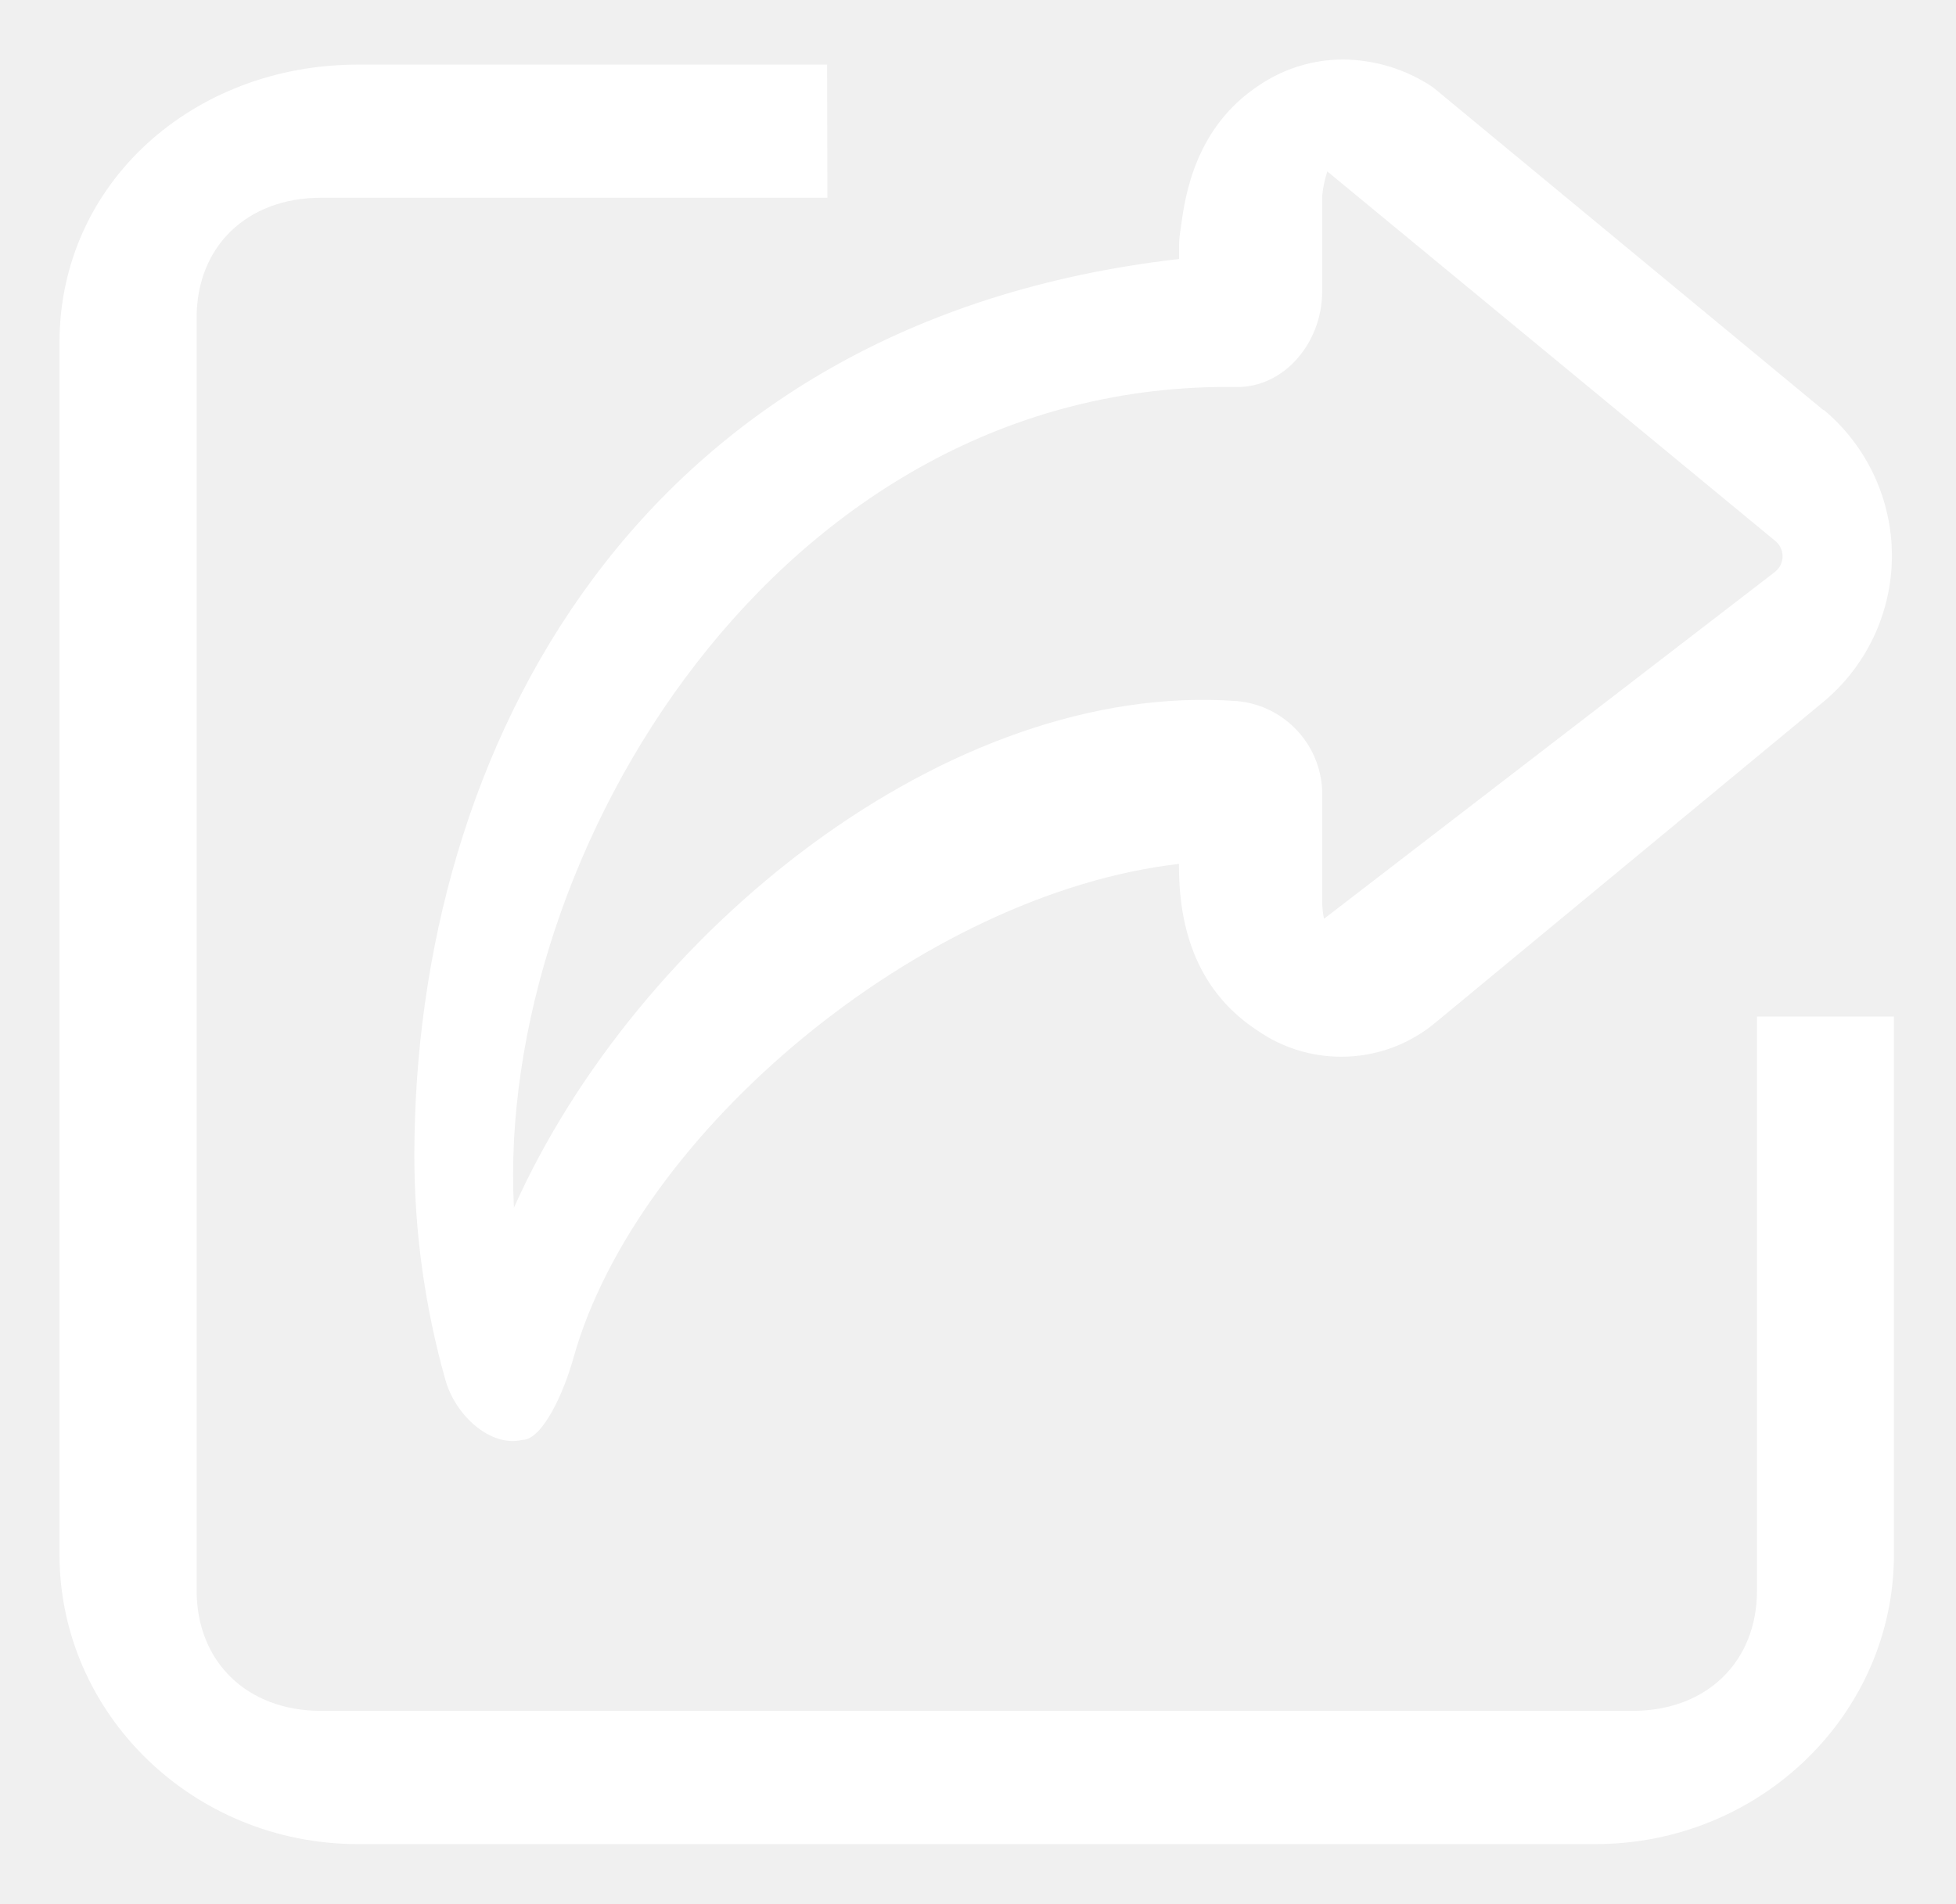
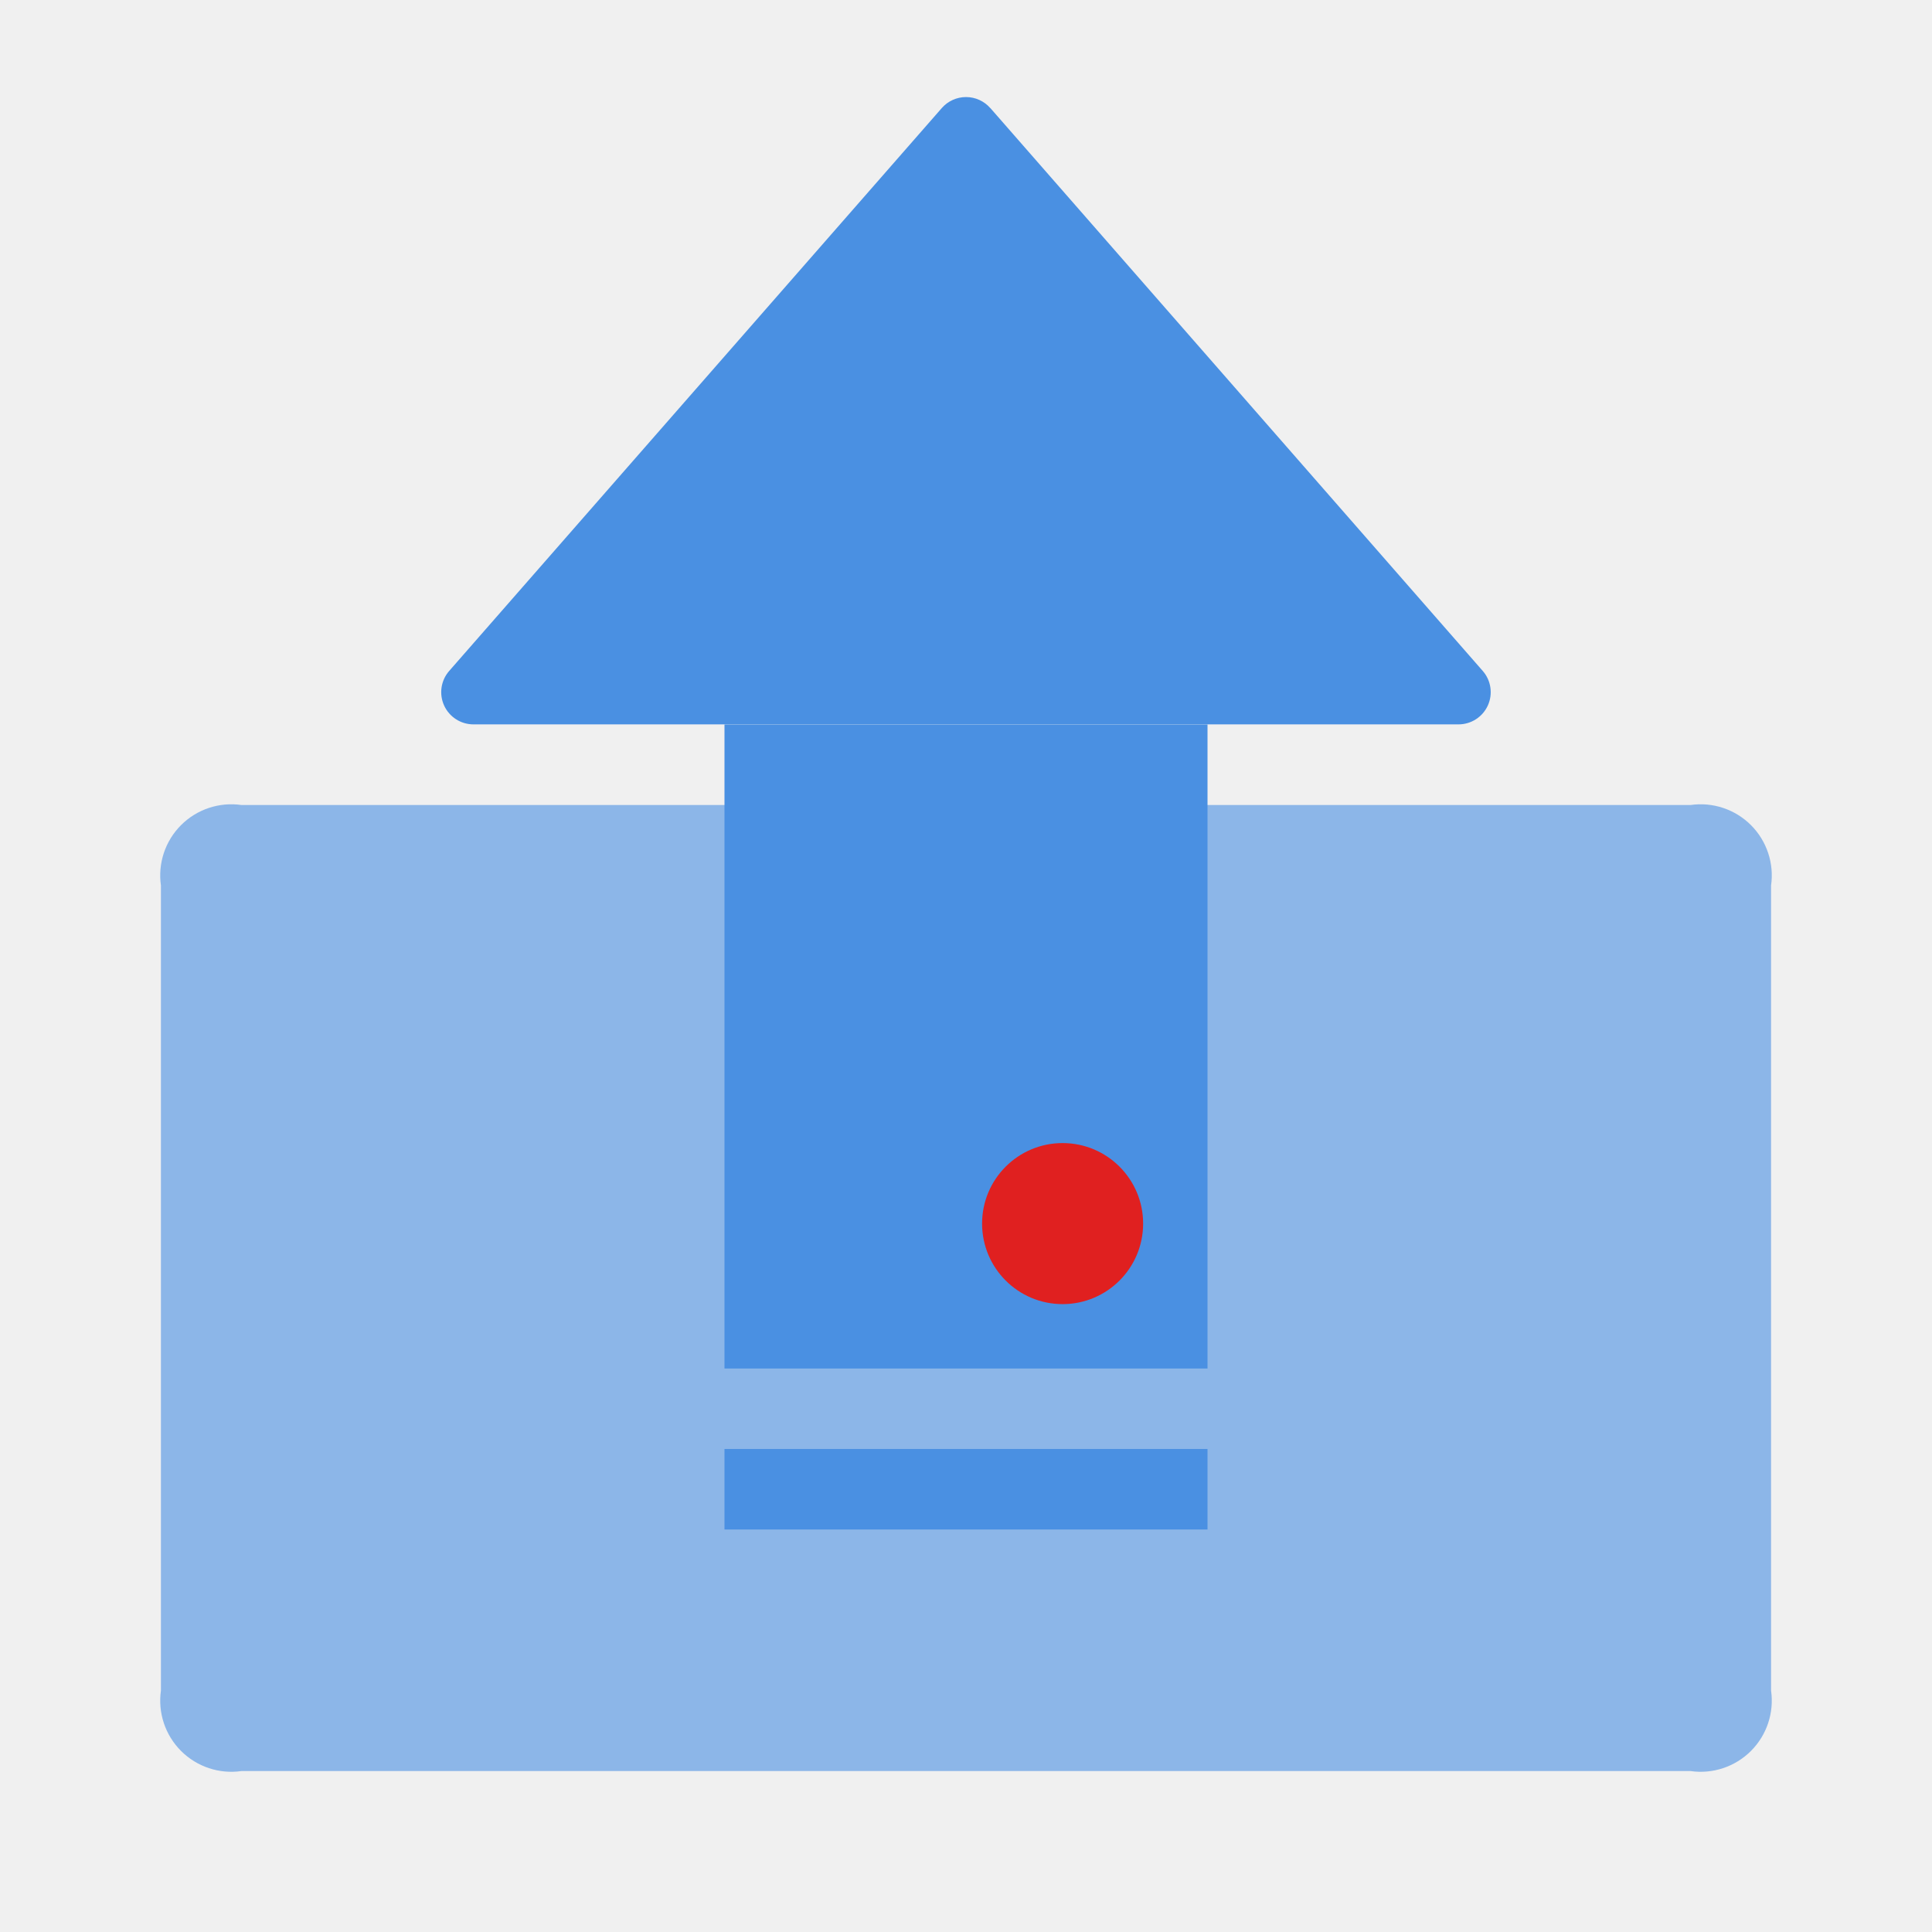
- <svg xmlns="http://www.w3.org/2000/svg" t="1665049021190" class="icon" viewBox="0 0 1052 1024" version="1.1" p-id="10178" width="205.469" height="200">
-   <path d="M980.895 220.78L772.669 48.577a40.221 40.221 0 0 0-5.313-3.772A88.36 88.36 0 0 0 722.405 32a80.815 80.815 0 0 0-45.056 13.761c-34.749 22.794-39.903 59.774-42.134 75.608l-0.425 3.082a46.969 46.969 0 0 0-0.638 7.385v7.492C342.188 172.748 222.852 403.344 222.852 621.772a445.358 445.358 0 0 0 16.631 120.292c5.313 19.287 24.282 36.608 41.443 32.517 10.627 0 22.209-24.919 27.523-44.206 34.058-121.355 187.452-249.723 325.65-265.663v1.541c0 39.956 14.027 69.551 41.868 87.881a79.114 79.114 0 0 0 96.648-4.516l207.589-171.671a102.28 102.28 0 0 0 0.638-157.485z m-24.972 85.597a10.627 10.627 0 0 1-1.7 1.594L712.097 494.254a48.457 48.457 0 0 1-0.956-11.902V428.316a50.37 50.37 0 0 0-45.694-51.167C510.193 365.726 342.666 501.373 276.41 649.667c-9.83-189.205 142.236-444.932 388.453-441.479 25.929 0.372 46.225-24.016 46.225-51.22v-51.539a69.072 69.072 0 0 1 2.763-13.23l241.116 198.928a10.627 10.627 0 0 1 1.01 15.249z" p-id="10179" fill="#ffffff" />
-   <path d="M192.407 34.763C104.048 34.763 32 98.363 32 184.331v651.831c0 85.969 71.995 155.838 160.46 155.838h665.645c88.519 0 160.514-69.869 160.514-155.838V546.855h-73.642V855.555c0 38.521-27.204 64.769-66.841 64.769H172.589c-39.637 0-66.841-26.301-66.841-64.769V170.889C105.748 132.474 132.952 106.386 172.589 106.386h272.411L444.84 34.763H192.407z" p-id="10180" fill="#ffffff" />
+ <svg xmlns="http://www.w3.org/2000/svg" width="34.958" height="34.958" viewBox="0 0 34.958 34.958">
+   <g id="导出" transform="translate(-12.191)">
+     <path id="路径_61" data-name="路径 61" d="M12.191,0H47.148V34.958H12.191Z" fill="rgba(144,144,144,0)" />
+     <path id="路径_62" data-name="路径 62" d="M97.524,426.667m1.457,0H125.2a1.287,1.287,0,0,1,1.457,1.457v14.566a1.287,1.287,0,0,1-1.457,1.457H98.98a1.287,1.287,0,0,1-1.457-1.457V428.124A1.287,1.287,0,0,1,98.98,426.667Z" transform="translate(-82.42 -412.101)" fill="rgba(74,144,226,0.6)" />
+     <path id="路径_63" data-name="路径 63" d="M256,51.716,264.909,61.9a.583.583,0,0,1-.44.966H246.646a.583.583,0,0,1-.44-.966l8.914-10.186a.583.583,0,0,1,.877,0Z" transform="translate(-225.888 -49.759)" fill="#4a90e2" />
+     <path id="路径_64" data-name="路径 64" d="M396.19,384h8.74v11.653h-8.74Zm0,13.109h8.74v1.457h-8.74Z" transform="translate(-370.89 -370.891)" fill="#4a90e2" />
+     <path id="路径_65" data-name="路径 65" d="M534.181,607.323m-1.457,0a1.457,1.457,0,1,0,1.457-1.457A1.457,1.457,0,0,0,532.724,607.323Z" transform="translate(-502.763 -585.183)" fill="#e02020" />
+   </g>
</svg>
